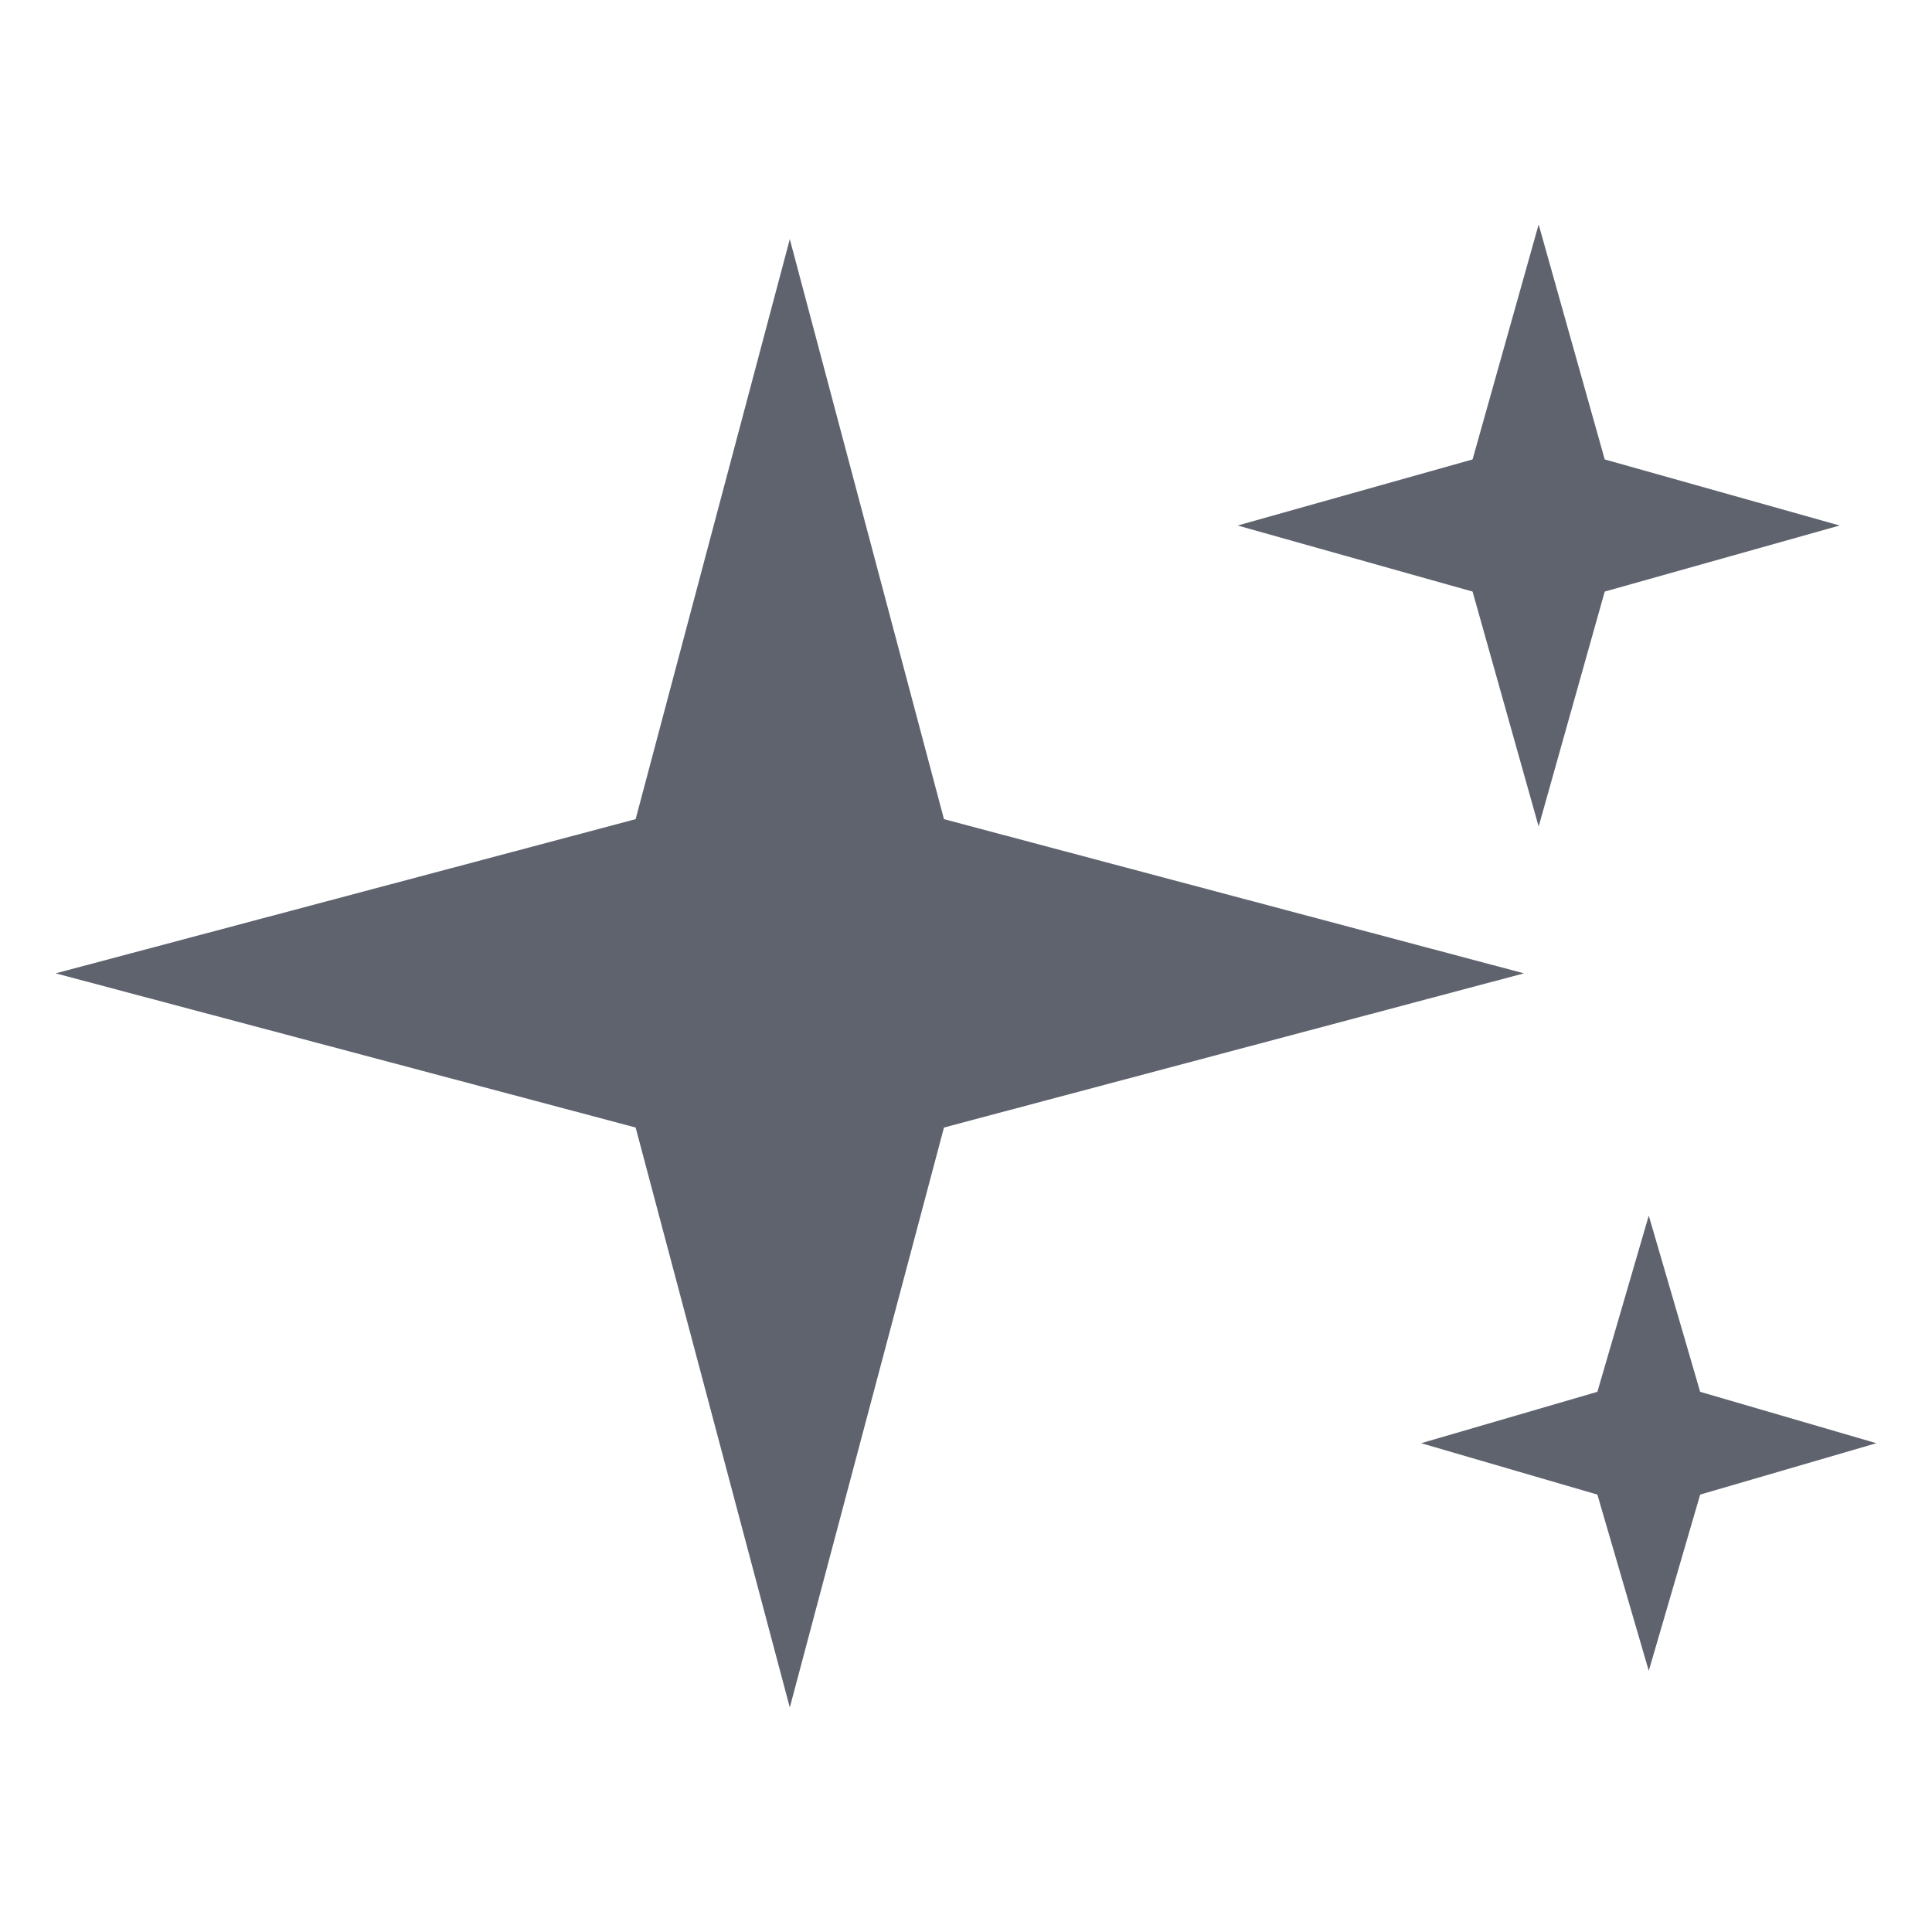
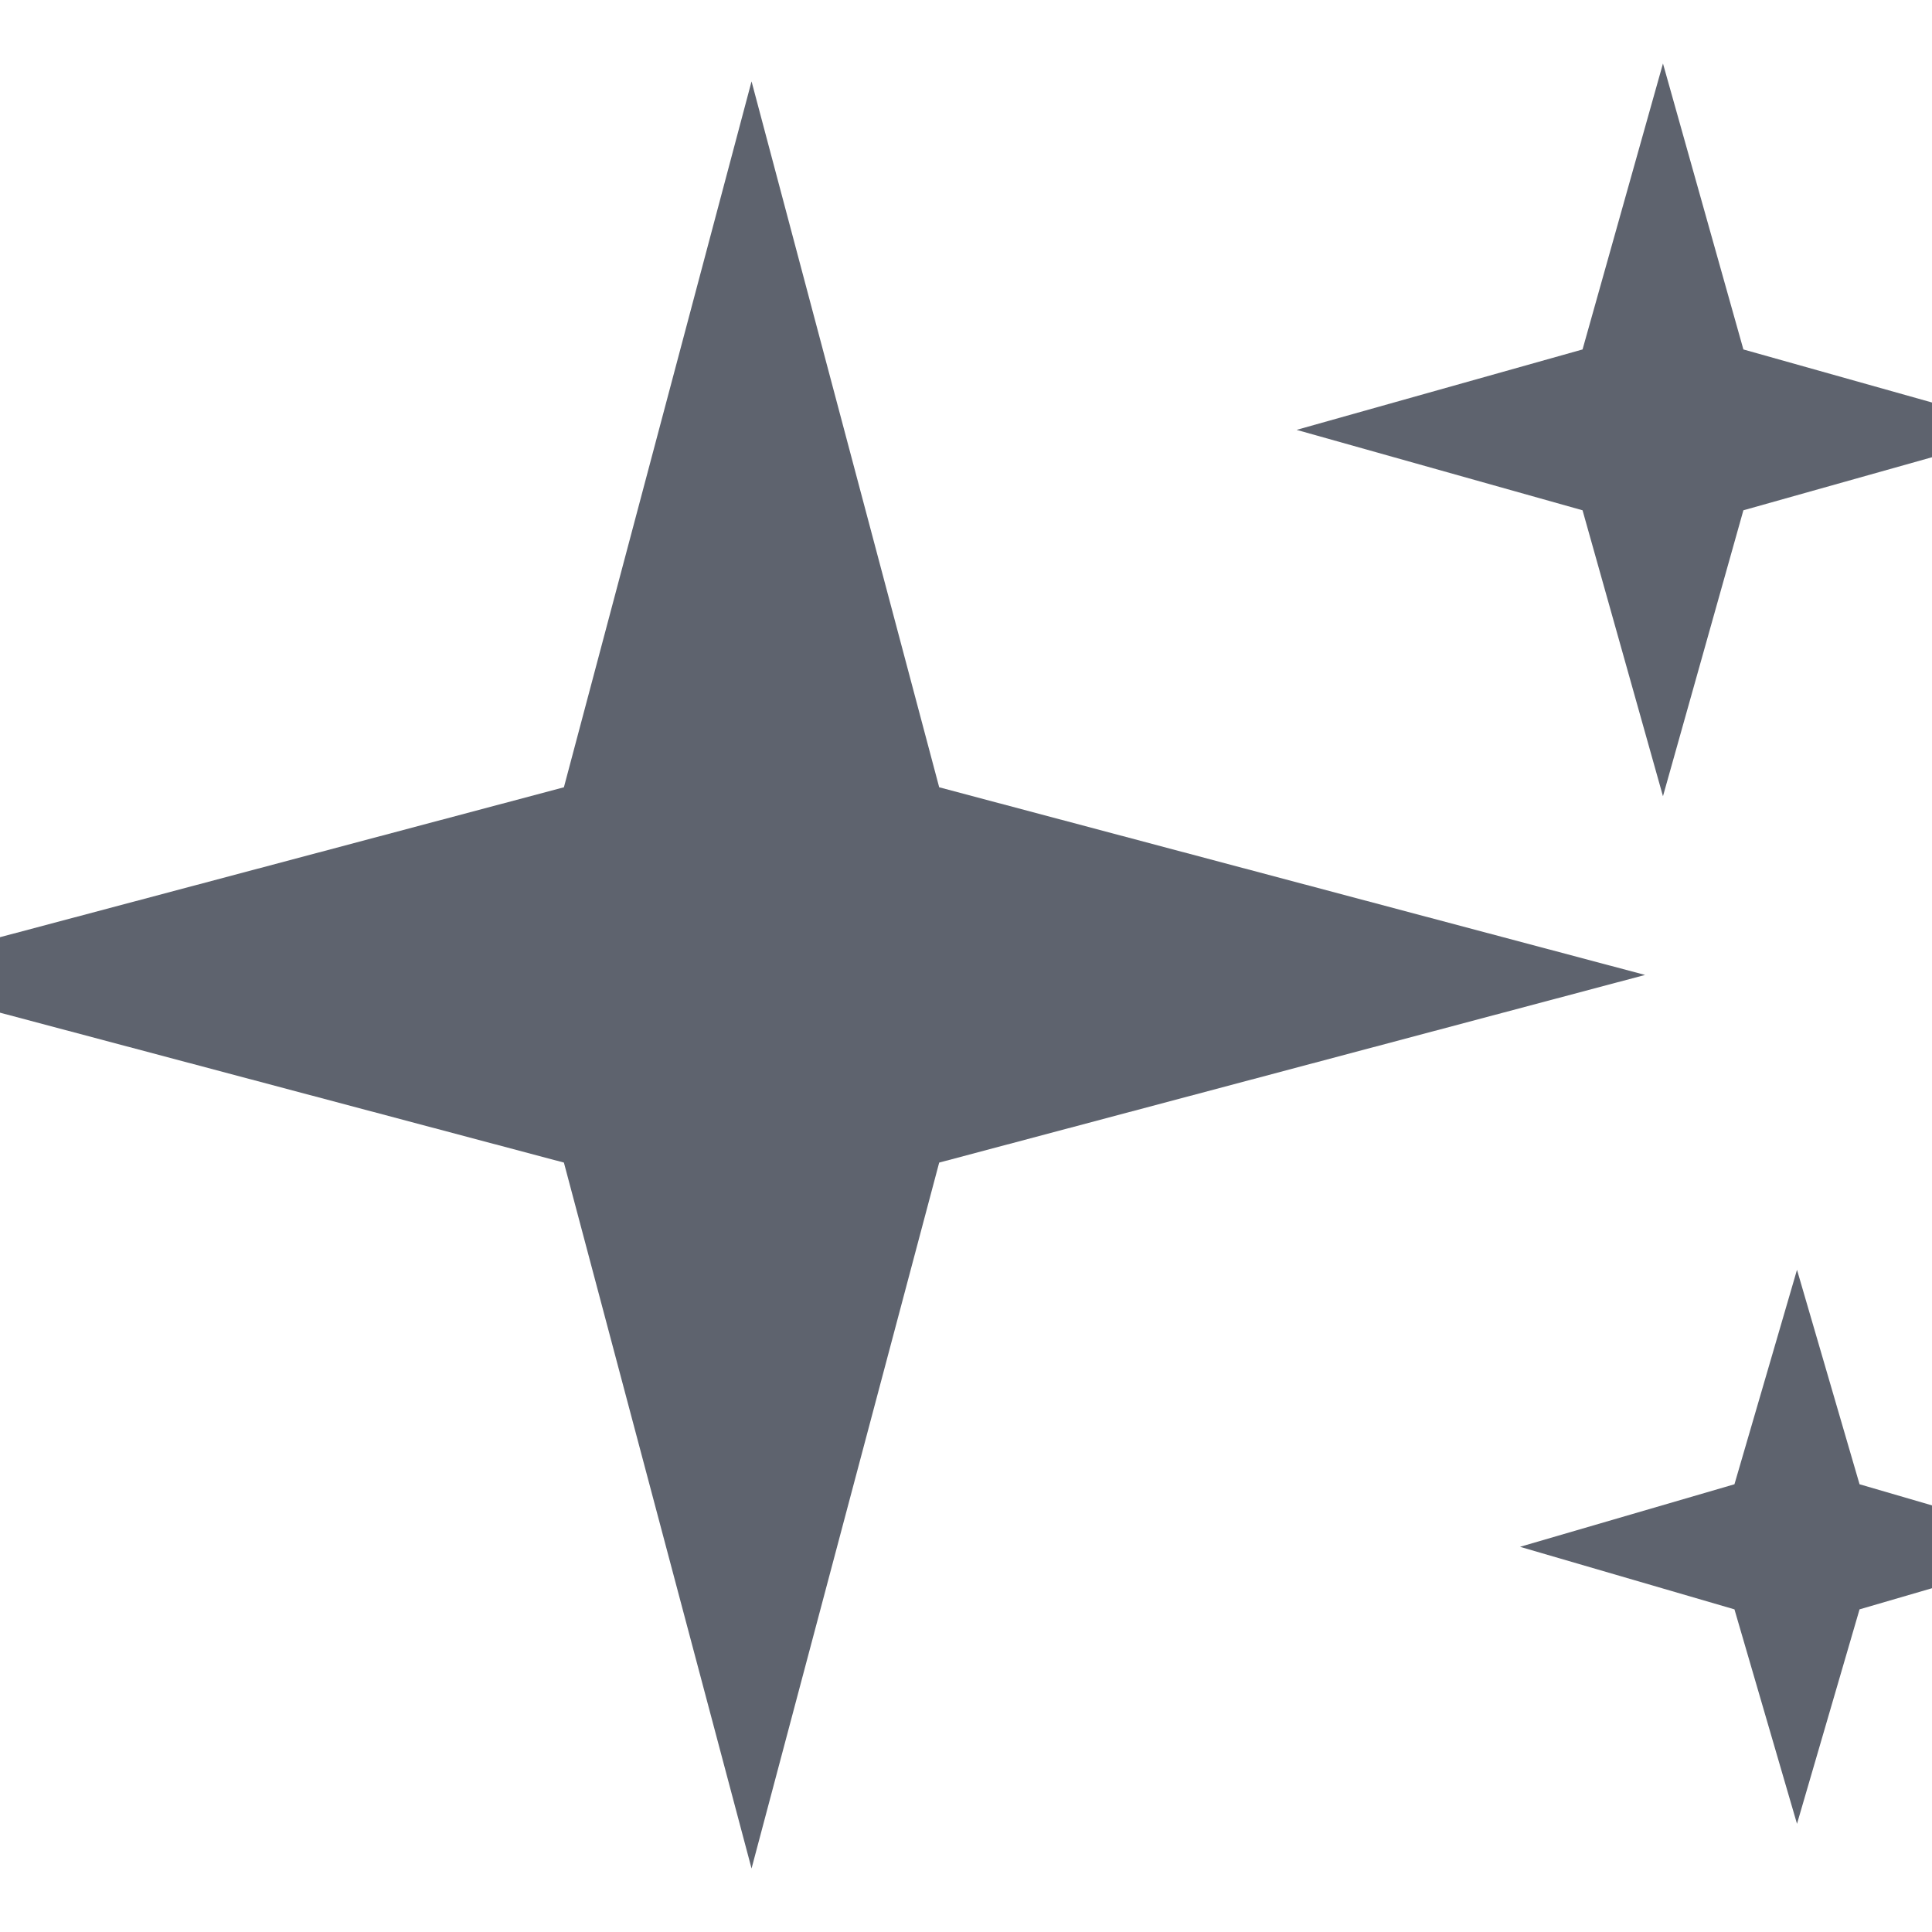
- <svg xmlns="http://www.w3.org/2000/svg" width="20" height="20" viewBox="0 0 20 20" fill="none">
-   <g transform="translate(10 10) scale(1.52) translate(-10.7 -8.15)">
+ <svg xmlns="http://www.w3.org/2000/svg" width="24" height="24" viewBox="0 0 20 20" fill="none">
+   <g transform="translate(10 10) scale(1.85) translate(-10.7 -8.15)">
    <path d="M9.5 3.2 10.55 7.15 14.5 8.2 10.55 9.25 9.5 13.2 8.45 9.25 4.5 8.2 8.45 7.15Z" fill="#5E636E" />
    <path d="M14.6 3.1 15.05 4.7 16.65 5.15 15.05 5.6 14.6 7.2 14.15 5.6 12.55 5.15 14.15 4.7Z" fill="#5E636E" />
    <path d="M15.35 9.85 15.7 11.05 16.9 11.4 15.7 11.75 15.35 12.95 15 11.75 13.8 11.4 15 11.05Z" fill="#5E636E" />
  </g>
</svg>
